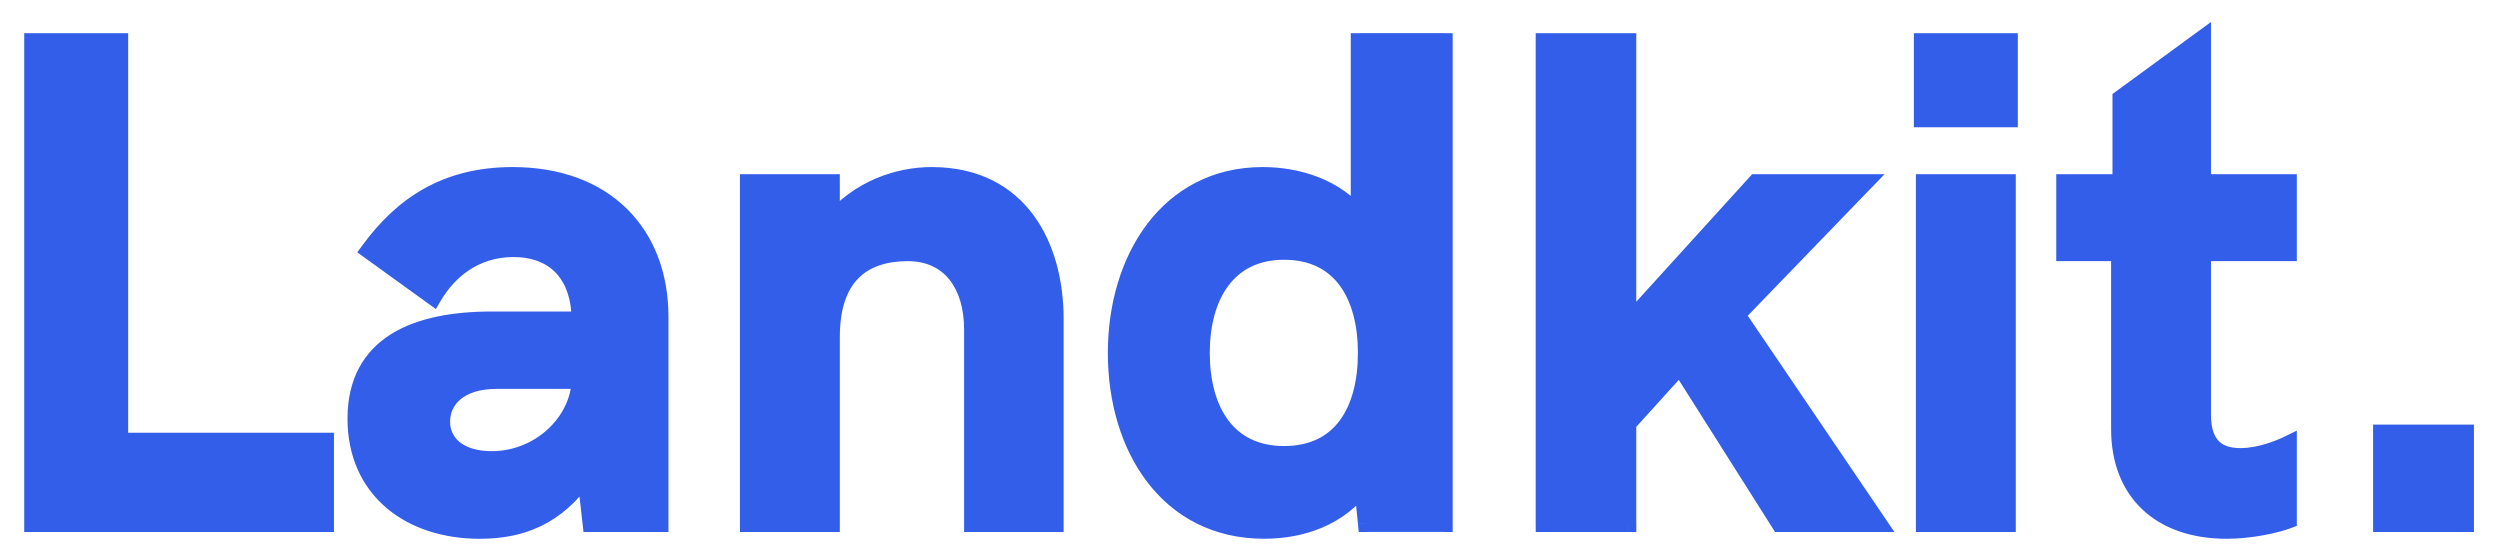
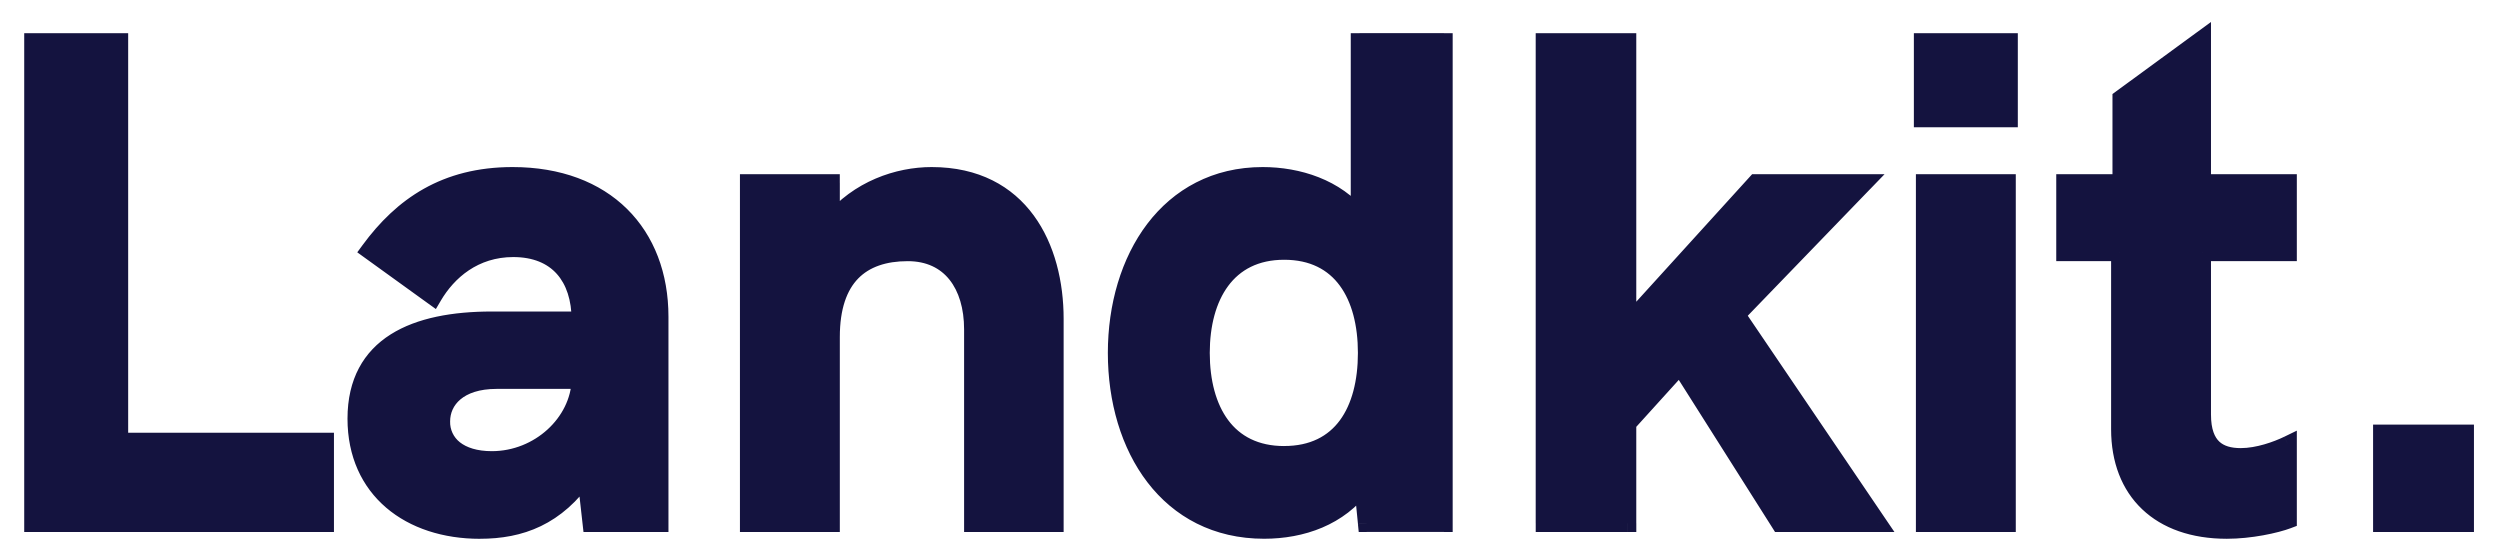
<svg xmlns="http://www.w3.org/2000/svg" width="86" height="19" viewBox="0 0 86 19" fill="none">
-   <path d="M1.133 18h10.055v-2.813H4.109V1.441H1.133V18zm15.375.234c1.394 0 2.637-.445 3.644-1.91L20.34 18h2.355v-7.102c0-2.859-1.875-4.851-5.062-4.851-2.309 0-3.797 1.031-4.922 2.566l2.191 1.582c.504-.855 1.407-1.652 2.754-1.652 1.512 0 2.309.984 2.309 2.473h-3.047c-2.625 0-4.664.843-4.664 3.386 0 2.45 1.851 3.832 4.254 3.832zm.41-2.414c-1.113 0-1.734-.55-1.734-1.324 0-.738.597-1.418 1.898-1.418h2.883c-.047 1.465-1.418 2.742-3.047 2.742zM25.754 18h2.836v-6.41c0-2.04 1.031-2.906 2.637-2.906 1.464 0 2.238 1.113 2.238 2.648V18h2.824v-7.031c0-2.45-1.172-4.922-4.242-4.922-1.149 0-2.52.457-3.457 1.605V6.293h-2.836V18zM46.766 1.441v6.024c-.809-1.008-2.11-1.418-3.328-1.418-3.247 0-5.028 2.86-5.028 6.094 0 3.27 1.781 6.093 5.074 6.093 1.301 0 2.59-.445 3.399-1.547L47.012 18h2.66V1.441h-2.906zm-2.59 14.204c-1.969 0-2.86-1.536-2.86-3.504 0-1.946.891-3.504 2.86-3.504 1.968 0 2.836 1.535 2.836 3.504 0 1.992-.867 3.504-2.836 3.504zM53.129 18h2.86v-3.434l1.804-1.992L61.227 18h3.375l-4.864-7.172 4.383-4.535h-3.715l-4.418 4.863V1.441h-2.86V18zM66.137 4.078h2.976V1.441h-2.976v2.637zM66.207 18h2.836V6.293h-2.836V18zm10.395.234c.808 0 1.675-.187 2.109-.351v-2.59c-.387.188-1.031.422-1.629.422-.75 0-1.324-.328-1.324-1.453V8.684h2.953V6.293h-2.953V1.348l-2.79 2.039v2.906h-1.933v2.39h1.887v6.083c0 2.132 1.371 3.468 3.68 3.468zM81.934 18h2.87v-3.094h-2.87V18z" fill="#335EEA" />
-   <path d="M1.133 18h-.3v.3h.3V18zm10.055 0v.3h.3V18h-.3zm0-2.813h.3v-.3h-.3v.3zm-7.079 0h-.3v.3h.3v-.3zm0-13.746h.3v-.3h-.3v.3zm-2.976 0v-.3h-.3v.3h.3zm0 16.859h10.055v-.6H1.133v.6zm10.355-.3v-2.813h-.6V18h.6zm-.3-3.113H4.109v.6h7.079v-.6zm-6.779.3V1.441h-.6v13.746h.6zm-.3-14.046H1.133v.6h2.976v-.6zm-3.276.3V18h.6V1.441h-.6zm19.32 14.883l.298-.033-.09-.8-.456.663.247.17zM20.34 18l-.298.033.03.267h.268V18zm2.355 0v.3h.3V18h-.3zm-9.984-9.387l-.242-.177-.179.244.245.177.176-.244zm2.191 1.582l-.175.244.267.192.167-.283-.259-.153zm5.063.82v.3h.3v-.3h-.3zm0 2.063l.3.01.01-.31h-.31v.3zm-3.457 5.456c.729 0 1.436-.116 2.097-.435.664-.32 1.265-.835 1.794-1.605l-.494-.34c-.478.695-1.002 1.135-1.56 1.404-.56.27-1.172.376-1.837.376v.6zm3.346-2.176l.188 1.675.596-.066-.188-1.676-.596.067zm.486 1.942h2.355v-.6H20.34v.6zm2.655-.3v-7.102h-.6V18h.6zm0-7.102c0-1.496-.492-2.79-1.425-3.711-.933-.921-2.28-1.44-3.937-1.44v.6c1.53 0 2.715.477 3.516 1.267.8.79 1.246 1.921 1.246 3.284h.6zm-5.362-5.151c-2.422 0-3.994 1.093-5.164 2.689l.484.355c1.08-1.474 2.485-2.444 4.68-2.444v-.6zm-5.098 3.11l2.192 1.582.35-.487-2.19-1.582-.352.487zm2.626 1.49c.467-.793 1.284-1.504 2.495-1.504v-.6c-1.484 0-2.472.883-3.012 1.8l.517.305zm2.495-1.504c.688 0 1.177.221 1.498.579.325.362.51.9.51 1.594h.6c0-.795-.212-1.493-.663-1.995-.456-.507-1.12-.778-1.945-.778v.6zm2.309 1.873h-3.047v.6h3.047v-.6zm-3.047 0c-1.335 0-2.568.213-3.477.786-.93.587-1.487 1.533-1.487 2.9h.6c0-1.175.463-1.923 1.208-2.393.767-.484 1.866-.693 3.156-.693v-.6zm-4.964 3.686c0 1.307.497 2.35 1.331 3.063.829.708 1.966 1.07 3.223 1.07v-.6c-1.146 0-2.135-.33-2.833-.926-.692-.591-1.121-1.464-1.121-2.607h-.6zm4.964 1.118c-.51 0-.871-.126-1.098-.306a.878.878 0 01-.336-.718h-.6c0 .474.194.893.563 1.187.362.288.868.437 1.471.437v-.6zm-1.434-1.024c0-.284.113-.553.354-.756.244-.206.644-.362 1.244-.362v-.6c-.701 0-1.25.184-1.63.503a1.565 1.565 0 00-.568 1.215h.6zm1.598-1.118h2.883v-.6h-2.883v.6zm2.583-.31c-.041 1.286-1.262 2.452-2.747 2.452v.6c1.773 0 3.294-1.389 3.347-3.032l-.6-.02zM25.754 18h-.3v.3h.3V18zm2.836 0v.3h.3V18h-.3zm4.875 0h-.3v.3h.3V18zm2.824 0v.3h.3V18h-.3zm-7.7-10.348h-.3v.842l.533-.652-.232-.19zm0-1.359h.3v-.3h-.3v.3zm-2.835 0v-.3h-.3v.3h.3zm0 12.007h2.836v-.6h-2.836v.6zm3.136-.3v-6.41h-.6V18h.6zm0-6.41c0-.972.245-1.612.631-2.009.385-.395.955-.597 1.706-.597v-.6c-.855 0-1.604.231-2.136.779-.531.546-.801 1.36-.801 2.427h.6zm2.337-2.606c.648 0 1.119.242 1.434.636.322.402.504.99.504 1.712h.6c0-.814-.205-1.55-.636-2.087-.438-.547-1.086-.861-1.902-.861v.6zm1.938 2.348V18h.6v-6.668h-.6zm.3 6.968h2.824v-.6h-2.824v.6zm3.124-.3v-7.031h-.6V18h.6zm0-7.031c0-1.267-.302-2.566-1.028-3.557-.735-1.004-1.886-1.665-3.514-1.665v.6c1.443 0 2.412.575 3.03 1.42.628.857.912 2.019.912 3.202h.6zm-4.542-5.222c-1.22 0-2.684.484-3.69 1.716l.465.38c.87-1.067 2.148-1.496 3.225-1.496v-.6zM28.89 7.652V6.293h-.6v1.36h.6zm-.3-1.659h-2.836v.6h2.836v-.6zm-3.136.3V18h.6V6.293h-.6zm21.312-4.852v-.3h-.3v.3h.3zm0 6.024l-.234.188.534.665v-.853h-.3zm.117 9.223l.298-.03-.076-.78-.464.632.242.177zM47.012 18l-.299.03.027.27h.272V18zm2.66 0v.3h.3V18h-.3zm0-16.559h.3v-.3h-.3v.3zm-3.206 0v6.024h.6V1.44h-.6zM47 7.277c-.884-1.101-2.287-1.53-3.563-1.53v.6c1.162 0 2.361.392 3.095 1.306L47 7.277zm-3.563-1.53c-1.722 0-3.065.763-3.97 1.952-.898 1.182-1.357 2.773-1.357 4.442h.6c0-1.566.432-3.022 1.235-4.079.798-1.048 1.968-1.715 3.492-1.715v-.6zM38.11 12.14c0 1.685.459 3.277 1.365 4.455.911 1.186 2.267 1.938 4.01 1.938v-.6c-1.55 0-2.733-.66-3.535-1.703-.808-1.052-1.24-2.506-1.24-4.09h-.6zm5.374 6.393c1.365 0 2.759-.468 3.64-1.669l-.483-.355c-.735 1.002-1.92 1.424-3.157 1.424v.6zm3.1-1.817l.13 1.312.596-.058-.129-1.313-.597.059zm.428 1.583h2.66v-.6h-2.66v.6zm2.96-.3V1.441h-.6V18h.6zm-.3-16.859h-2.906v.6h2.906v-.6zm-5.496 14.204c-.896 0-1.52-.344-1.928-.893-.417-.561-.632-1.367-.632-2.311h-.6c0 1.024.231 1.97.751 2.669.53.71 1.336 1.134 2.409 1.134v-.6zm-2.56-3.204c0-.933.215-1.739.633-2.303.41-.553 1.032-.901 1.927-.901v-.6c-1.075 0-1.881.43-2.41 1.144-.518.7-.75 1.647-.75 2.66h.6zm2.56-3.204c.895 0 1.512.343 1.914.891.412.56.622 1.366.622 2.313h.6c0-1.023-.225-1.97-.738-2.668-.523-.712-1.325-1.136-2.398-1.136v.6zm2.536 3.204c0 .958-.21 1.763-.621 2.32-.402.544-1.018.883-1.915.883v.6c1.071 0 1.873-.416 2.397-1.126.515-.697.739-1.644.739-2.677h-.6zM53.129 18h-.3v.3h.3V18zm2.86 0v.3h.3V18h-.3zm0-3.434l-.223-.201-.078.086v.115h.3zm1.804-1.992l.254-.16-.211-.334-.265.293.222.201zM61.227 18l-.254.16.088.14h.166V18zm3.375 0v.3h.566l-.318-.468-.248.168zm-4.864-7.172l-.215-.208-.17.175.137.201.248-.168zm4.383-4.535l.216.208.491-.508h-.707v.3zm-3.715 0v-.3h-.133l-.089.098.222.202zm-4.418 4.863h-.3v.777l.522-.575-.222-.202zm0-9.715h.3v-.3h-.3v.3zm-2.86 0v-.3h-.3v.3h.3zm0 16.859h2.86v-.6h-2.86v.6zm3.16-.3v-3.434h-.6V18h.6zm-.077-3.232l1.804-1.992-.444-.403-1.805 1.992.445.403zm1.328-2.033l3.434 5.425.507-.32-3.433-5.426-.508.32zm3.688 5.565h3.375v-.6h-3.375v.6zm3.623-.468l-4.863-7.172-.497.336 4.863 7.172.497-.336zm-4.896-6.795L64.337 6.5l-.432-.417-4.382 4.536.431.417zm4.167-5.044h-3.715v.6h3.715v-.6zm-3.937.098l-4.418 4.863.444.404 4.418-4.863-.444-.404zm-3.896 5.065V1.441h-.6v9.715h.6zm-.3-10.015h-2.86v.6h2.86v-.6zm-3.16.3V18h.6V1.441h-.6zm13.309 2.637h-.3v.3h.3v-.3zm2.976 0v.3h.3v-.3h-.3zm0-2.637h.3v-.3h-.3v.3zm-2.976 0v-.3h-.3v.3h.3zM66.207 18h-.3v.3h.3V18zm2.836 0v.3h.3V18h-.3zm0-11.707h.3v-.3h-.3v.3zm-2.836 0v-.3h-.3v.3h.3zm-.07-1.915h2.976v-.6h-2.976v.6zm3.276-.3V1.441h-.6v2.637h.6zm-.3-2.937h-2.976v.6h2.976v-.6zm-3.276.3v2.637h.6V1.441h-.6zm.37 16.859h2.836v-.6h-2.836v.6zm3.136-.3V6.293h-.6V18h.6zm-.3-12.007h-2.836v.6h2.836v-.6zm-3.136.3V18h.6V6.293h-.6zm12.804 11.59l.106.28.194-.073v-.207h-.3zm0-2.59h.3v-.479l-.43.209.13.27zm-2.953-6.61v-.3h-.3v.3h.3zm2.953 0v.3h.3v-.3h-.3zm0-2.39h.3v-.3h-.3v.3zm-2.953 0h-.3v.3h.3v-.3zm0-4.945h.3V.757l-.477.348.177.243zm-2.79 2.039l-.176-.242-.123.09v.152h.3zm0 2.906v.3h.3v-.3h-.3zm-1.933 0v-.3h-.3v.3h.3zm0 2.39h-.3v.3h.3v-.3zm1.887 0h.3v-.3h-.3v.3zm3.68 9.851c.844 0 1.747-.194 2.215-.37l-.212-.562c-.4.151-1.23.332-2.003.332v.6zm2.409-.651v-2.59h-.6v2.59h.6zm-.43-2.86c-.37.179-.967.392-1.499.392v.6c.663 0 1.355-.256 1.76-.452l-.262-.54zm-1.499.392c-.338 0-.58-.075-.738-.224-.155-.145-.286-.414-.286-.93h-.6c0 .61.156 1.068.475 1.368.316.296.737.386 1.149.386v-.6zm-1.024-1.153V8.684h-.6v5.578h.6zm-.3-5.278h2.953v-.6h-2.953v.6zm3.253-.3V6.293h-.6v2.39h.6zm-.3-2.691h-2.953v.6h2.953v-.6zm-2.653.3V1.348h-.6v4.945h.6zm-.477-5.188l-2.79 2.04.355.484 2.789-2.04-.354-.484zm-2.912 2.282v2.906h.6V3.387h-.6zm.3 2.606h-1.934v.6h1.934v-.6zm-2.234.3v2.39h.6v-2.39h-.6zm.3 2.69h1.887v-.6h-1.887v.6zm1.587-.3v6.083h.6V8.684h-.6zm0 6.083c0 1.132.365 2.084 1.067 2.751.7.666 1.701 1.017 2.913 1.017v-.6c-1.098 0-1.937-.316-2.5-.852-.56-.533-.88-1.316-.88-2.316h-.6zM81.934 18h-.3v.3h.3V18zm2.87 0v.3h.3V18h-.3zm0-3.094h.3v-.3h-.3v.3zm-2.87 0v-.3h-.3v.3h.3zm0 3.394h2.87v-.6h-2.87v.6zm3.17-.3v-3.094h-.6V18h.6zm-.3-3.394h-2.87v.6h2.87v-.6zm-3.17.3V18h.6v-3.094h-.6z" fill="#335EEA" />
+   <path d="M1.133 18h10.055v-2.813H4.109V1.441H1.133V18zm15.375.234c1.394 0 2.637-.445 3.644-1.91L20.34 18h2.355v-7.102c0-2.859-1.875-4.851-5.062-4.851-2.309 0-3.797 1.031-4.922 2.566l2.191 1.582c.504-.855 1.407-1.652 2.754-1.652 1.512 0 2.309.984 2.309 2.473h-3.047c-2.625 0-4.664.843-4.664 3.386 0 2.45 1.851 3.832 4.254 3.832zm.41-2.414c-1.113 0-1.734-.55-1.734-1.324 0-.738.597-1.418 1.898-1.418h2.883c-.047 1.465-1.418 2.742-3.047 2.742zM25.754 18h2.836v-6.41c0-2.04 1.031-2.906 2.637-2.906 1.464 0 2.238 1.113 2.238 2.648V18h2.824v-7.031c0-2.45-1.172-4.922-4.242-4.922-1.149 0-2.52.457-3.457 1.605V6.293h-2.836V18zM46.766 1.441v6.024c-.809-1.008-2.11-1.418-3.328-1.418-3.247 0-5.028 2.86-5.028 6.094 0 3.27 1.781 6.093 5.074 6.093 1.301 0 2.59-.445 3.399-1.547L47.012 18h2.66V1.441h-2.906zm-2.59 14.204c-1.969 0-2.86-1.536-2.86-3.504 0-1.946.891-3.504 2.86-3.504 1.968 0 2.836 1.535 2.836 3.504 0 1.992-.867 3.504-2.836 3.504zM53.129 18h2.86v-3.434l1.804-1.992L61.227 18h3.375l-4.864-7.172 4.383-4.535h-3.715l-4.418 4.863V1.441h-2.86V18zM66.137 4.078h2.976V1.441h-2.976v2.637zM66.207 18h2.836V6.293h-2.836V18zm10.395.234c.808 0 1.675-.187 2.109-.351v-2.59c-.387.188-1.031.422-1.629.422-.75 0-1.324-.328-1.324-1.453V8.684h2.953V6.293h-2.953V1.348l-2.79 2.039v2.906h-1.933v2.39h1.887v6.083c0 2.132 1.371 3.468 3.68 3.468zM81.934 18h2.87v-3.094h-2.87V18z" fill="#14133f" />
+   <path d="M1.133 18h-.3v.3h.3V18zm10.055 0v.3h.3V18h-.3zm0-2.813h.3v-.3h-.3v.3zm-7.079 0h-.3v.3h.3v-.3zm0-13.746h.3v-.3h-.3v.3zm-2.976 0v-.3h-.3v.3h.3zm0 16.859h10.055v-.6H1.133v.6zm10.355-.3v-2.813h-.6V18h.6zm-.3-3.113H4.109v.6h7.079v-.6zm-6.779.3V1.441h-.6v13.746h.6zm-.3-14.046H1.133v.6h2.976v-.6zm-3.276.3V18h.6V1.441h-.6zm19.32 14.883l.298-.033-.09-.8-.456.663.247.17zM20.34 18l-.298.033.03.267h.268V18zm2.355 0v.3h.3V18h-.3zm-9.984-9.387l-.242-.177-.179.244.245.177.176-.244zm2.191 1.582l-.175.244.267.192.167-.283-.259-.153zm5.063.82v.3h.3v-.3h-.3zm0 2.063l.3.01.01-.31h-.31v.3zm-3.457 5.456c.729 0 1.436-.116 2.097-.435.664-.32 1.265-.835 1.794-1.605l-.494-.34c-.478.695-1.002 1.135-1.56 1.404-.56.27-1.172.376-1.837.376v.6zm3.346-2.176l.188 1.675.596-.066-.188-1.676-.596.067zm.486 1.942h2.355v-.6H20.34v.6zm2.655-.3v-7.102h-.6V18h.6zm0-7.102c0-1.496-.492-2.79-1.425-3.711-.933-.921-2.28-1.44-3.937-1.44v.6c1.53 0 2.715.477 3.516 1.267.8.79 1.246 1.921 1.246 3.284h.6zm-5.362-5.151c-2.422 0-3.994 1.093-5.164 2.689l.484.355c1.08-1.474 2.485-2.444 4.68-2.444v-.6zm-5.098 3.11l2.192 1.582.35-.487-2.19-1.582-.352.487zm2.626 1.49c.467-.793 1.284-1.504 2.495-1.504v-.6c-1.484 0-2.472.883-3.012 1.8l.517.305zm2.495-1.504c.688 0 1.177.221 1.498.579.325.362.51.9.51 1.594h.6c0-.795-.212-1.493-.663-1.995-.456-.507-1.12-.778-1.945-.778v.6zm2.309 1.873h-3.047v.6h3.047v-.6zm-3.047 0c-1.335 0-2.568.213-3.477.786-.93.587-1.487 1.533-1.487 2.9h.6c0-1.175.463-1.923 1.208-2.393.767-.484 1.866-.693 3.156-.693v-.6zm-4.964 3.686c0 1.307.497 2.35 1.331 3.063.829.708 1.966 1.07 3.223 1.07v-.6c-1.146 0-2.135-.33-2.833-.926-.692-.591-1.121-1.464-1.121-2.607h-.6zm4.964 1.118c-.51 0-.871-.126-1.098-.306a.878.878 0 01-.336-.718h-.6c0 .474.194.893.563 1.187.362.288.868.437 1.471.437v-.6zm-1.434-1.024c0-.284.113-.553.354-.756.244-.206.644-.362 1.244-.362v-.6c-.701 0-1.25.184-1.63.503a1.565 1.565 0 00-.568 1.215h.6zm1.598-1.118h2.883v-.6h-2.883v.6zm2.583-.31c-.041 1.286-1.262 2.452-2.747 2.452v.6c1.773 0 3.294-1.389 3.347-3.032l-.6-.02zM25.754 18h-.3v.3h.3V18zm2.836 0v.3h.3V18h-.3zm4.875 0h-.3v.3h.3V18zm2.824 0v.3h.3V18h-.3zm-7.7-10.348h-.3v.842l.533-.652-.232-.19zm0-1.359h.3v-.3h-.3v.3zm-2.835 0v-.3h-.3v.3h.3zm0 12.007h2.836v-.6h-2.836v.6zm3.136-.3v-6.41h-.6V18h.6zm0-6.41c0-.972.245-1.612.631-2.009.385-.395.955-.597 1.706-.597v-.6c-.855 0-1.604.231-2.136.779-.531.546-.801 1.36-.801 2.427h.6zm2.337-2.606c.648 0 1.119.242 1.434.636.322.402.504.99.504 1.712h.6c0-.814-.205-1.55-.636-2.087-.438-.547-1.086-.861-1.902-.861v.6zm1.938 2.348V18h.6v-6.668h-.6zm.3 6.968h2.824v-.6h-2.824v.6zm3.124-.3v-7.031h-.6V18h.6zm0-7.031c0-1.267-.302-2.566-1.028-3.557-.735-1.004-1.886-1.665-3.514-1.665v.6c1.443 0 2.412.575 3.03 1.42.628.857.912 2.019.912 3.202h.6zm-4.542-5.222c-1.22 0-2.684.484-3.69 1.716l.465.38c.87-1.067 2.148-1.496 3.225-1.496v-.6zM28.89 7.652V6.293h-.6v1.36h.6zm-.3-1.659h-2.836v.6h2.836v-.6zm-3.136.3V18h.6V6.293h-.6zm21.312-4.852v-.3h-.3v.3h.3zm0 6.024l-.234.188.534.665v-.853h-.3zm.117 9.223l.298-.03-.076-.78-.464.632.242.177zM47.012 18l-.299.03.027.27h.272V18zm2.66 0v.3h.3V18h-.3zm0-16.559h.3v-.3h-.3v.3zm-3.206 0v6.024h.6V1.44h-.6zM47 7.277c-.884-1.101-2.287-1.53-3.563-1.53v.6c1.162 0 2.361.392 3.095 1.306L47 7.277zm-3.563-1.53c-1.722 0-3.065.763-3.97 1.952-.898 1.182-1.357 2.773-1.357 4.442h.6c0-1.566.432-3.022 1.235-4.079.798-1.048 1.968-1.715 3.492-1.715v-.6zM38.11 12.14c0 1.685.459 3.277 1.365 4.455.911 1.186 2.267 1.938 4.01 1.938v-.6c-1.55 0-2.733-.66-3.535-1.703-.808-1.052-1.24-2.506-1.24-4.09h-.6zm5.374 6.393c1.365 0 2.759-.468 3.64-1.669l-.483-.355c-.735 1.002-1.92 1.424-3.157 1.424v.6zm3.1-1.817l.13 1.312.596-.058-.129-1.313-.597.059zm.428 1.583h2.66v-.6h-2.66v.6zm2.96-.3V1.441h-.6V18h.6zm-.3-16.859h-2.906v.6h2.906v-.6zm-5.496 14.204c-.896 0-1.52-.344-1.928-.893-.417-.561-.632-1.367-.632-2.311h-.6c0 1.024.231 1.97.751 2.669.53.71 1.336 1.134 2.409 1.134v-.6zm-2.56-3.204c0-.933.215-1.739.633-2.303.41-.553 1.032-.901 1.927-.901v-.6c-1.075 0-1.881.43-2.41 1.144-.518.7-.75 1.647-.75 2.66h.6zm2.56-3.204c.895 0 1.512.343 1.914.891.412.56.622 1.366.622 2.313h.6c0-1.023-.225-1.97-.738-2.668-.523-.712-1.325-1.136-2.398-1.136v.6zm2.536 3.204c0 .958-.21 1.763-.621 2.32-.402.544-1.018.883-1.915.883v.6c1.071 0 1.873-.416 2.397-1.126.515-.697.739-1.644.739-2.677h-.6zM53.129 18h-.3v.3h.3V18zm2.86 0v.3h.3V18h-.3zm0-3.434l-.223-.201-.078.086v.115h.3zm1.804-1.992l.254-.16-.211-.334-.265.293.222.201zM61.227 18l-.254.16.088.14h.166V18zm3.375 0v.3h.566l-.318-.468-.248.168zm-4.864-7.172l-.215-.208-.17.175.137.201.248-.168zm4.383-4.535l.216.208.491-.508h-.707v.3zm-3.715 0v-.3h-.133l-.089.098.222.202zm-4.418 4.863h-.3v.777l.522-.575-.222-.202zm0-9.715h.3v-.3h-.3v.3zm-2.86 0v-.3h-.3v.3h.3zm0 16.859h2.86v-.6h-2.86v.6zm3.16-.3v-3.434h-.6V18h.6zm-.077-3.232l1.804-1.992-.444-.403-1.805 1.992.445.403zm1.328-2.033l3.434 5.425.507-.32-3.433-5.426-.508.32zm3.688 5.565h3.375v-.6h-3.375v.6zm3.623-.468l-4.863-7.172-.497.336 4.863 7.172.497-.336zm-4.896-6.795L64.337 6.5l-.432-.417-4.382 4.536.431.417zm4.167-5.044h-3.715v.6h3.715v-.6zm-3.937.098l-4.418 4.863.444.404 4.418-4.863-.444-.404zm-3.896 5.065V1.441h-.6v9.715h.6zm-.3-10.015h-2.86v.6h2.86v-.6zm-3.16.3V18h.6V1.441h-.6zm13.309 2.637h-.3v.3h.3v-.3zm2.976 0v.3h.3v-.3h-.3zm0-2.637h.3v-.3h-.3v.3zm-2.976 0v-.3h-.3v.3h.3zM66.207 18h-.3v.3h.3V18zm2.836 0v.3h.3V18h-.3zm0-11.707h.3v-.3h-.3v.3zm-2.836 0v-.3h-.3v.3h.3zm-.07-1.915h2.976v-.6h-2.976v.6zm3.276-.3V1.441h-.6v2.637h.6zm-.3-2.937h-2.976v.6h2.976v-.6zm-3.276.3v2.637h.6V1.441h-.6zm.37 16.859h2.836v-.6h-2.836v.6zm3.136-.3V6.293h-.6V18h.6zm-.3-12.007h-2.836v.6h2.836v-.6zm-3.136.3V18h.6V6.293h-.6zm12.804 11.59l.106.28.194-.073v-.207h-.3zm0-2.59h.3v-.479l-.43.209.13.27zm-2.953-6.61v-.3h-.3v.3h.3zm2.953 0v.3h.3v-.3h-.3zm0-2.39h.3v-.3h-.3v.3zm-2.953 0h-.3v.3h.3v-.3zm0-4.945h.3V.757l-.477.348.177.243zm-2.79 2.039l-.176-.242-.123.09v.152h.3zm0 2.906v.3h.3v-.3h-.3zm-1.933 0v-.3h-.3v.3h.3zm0 2.39h-.3v.3h.3v-.3zm1.887 0h.3v-.3h-.3v.3zm3.68 9.851c.844 0 1.747-.194 2.215-.37l-.212-.562c-.4.151-1.23.332-2.003.332v.6zm2.409-.651v-2.59h-.6v2.59h.6zm-.43-2.86c-.37.179-.967.392-1.499.392v.6c.663 0 1.355-.256 1.76-.452l-.262-.54zm-1.499.392c-.338 0-.58-.075-.738-.224-.155-.145-.286-.414-.286-.93h-.6c0 .61.156 1.068.475 1.368.316.296.737.386 1.149.386v-.6zm-1.024-1.153V8.684h-.6v5.578h.6zm-.3-5.278h2.953v-.6h-2.953v.6zm3.253-.3V6.293h-.6v2.39h.6zm-.3-2.691h-2.953v.6h2.953v-.6zm-2.653.3V1.348h-.6v4.945h.6zm-.477-5.188l-2.79 2.04.355.484 2.789-2.04-.354-.484zm-2.912 2.282v2.906h.6V3.387h-.6zm.3 2.606h-1.934v.6h1.934v-.6zm-2.234.3v2.39h.6v-2.39h-.6zm.3 2.69h1.887v-.6h-1.887v.6zm1.587-.3v6.083h.6V8.684h-.6zm0 6.083c0 1.132.365 2.084 1.067 2.751.7.666 1.701 1.017 2.913 1.017v-.6c-1.098 0-1.937-.316-2.5-.852-.56-.533-.88-1.316-.88-2.316h-.6zM81.934 18h-.3v.3h.3V18zm2.87 0v.3h.3V18h-.3zm0-3.094h.3v-.3h-.3v.3zm-2.87 0v-.3h-.3v.3h.3zm0 3.394h2.87v-.6h-2.87v.6zm3.17-.3v-3.094h-.6V18h.6zm-.3-3.394h-2.87v.6h2.87v-.6zm-3.17.3V18h.6v-3.094h-.6z" fill="#14133f" />
</svg>
